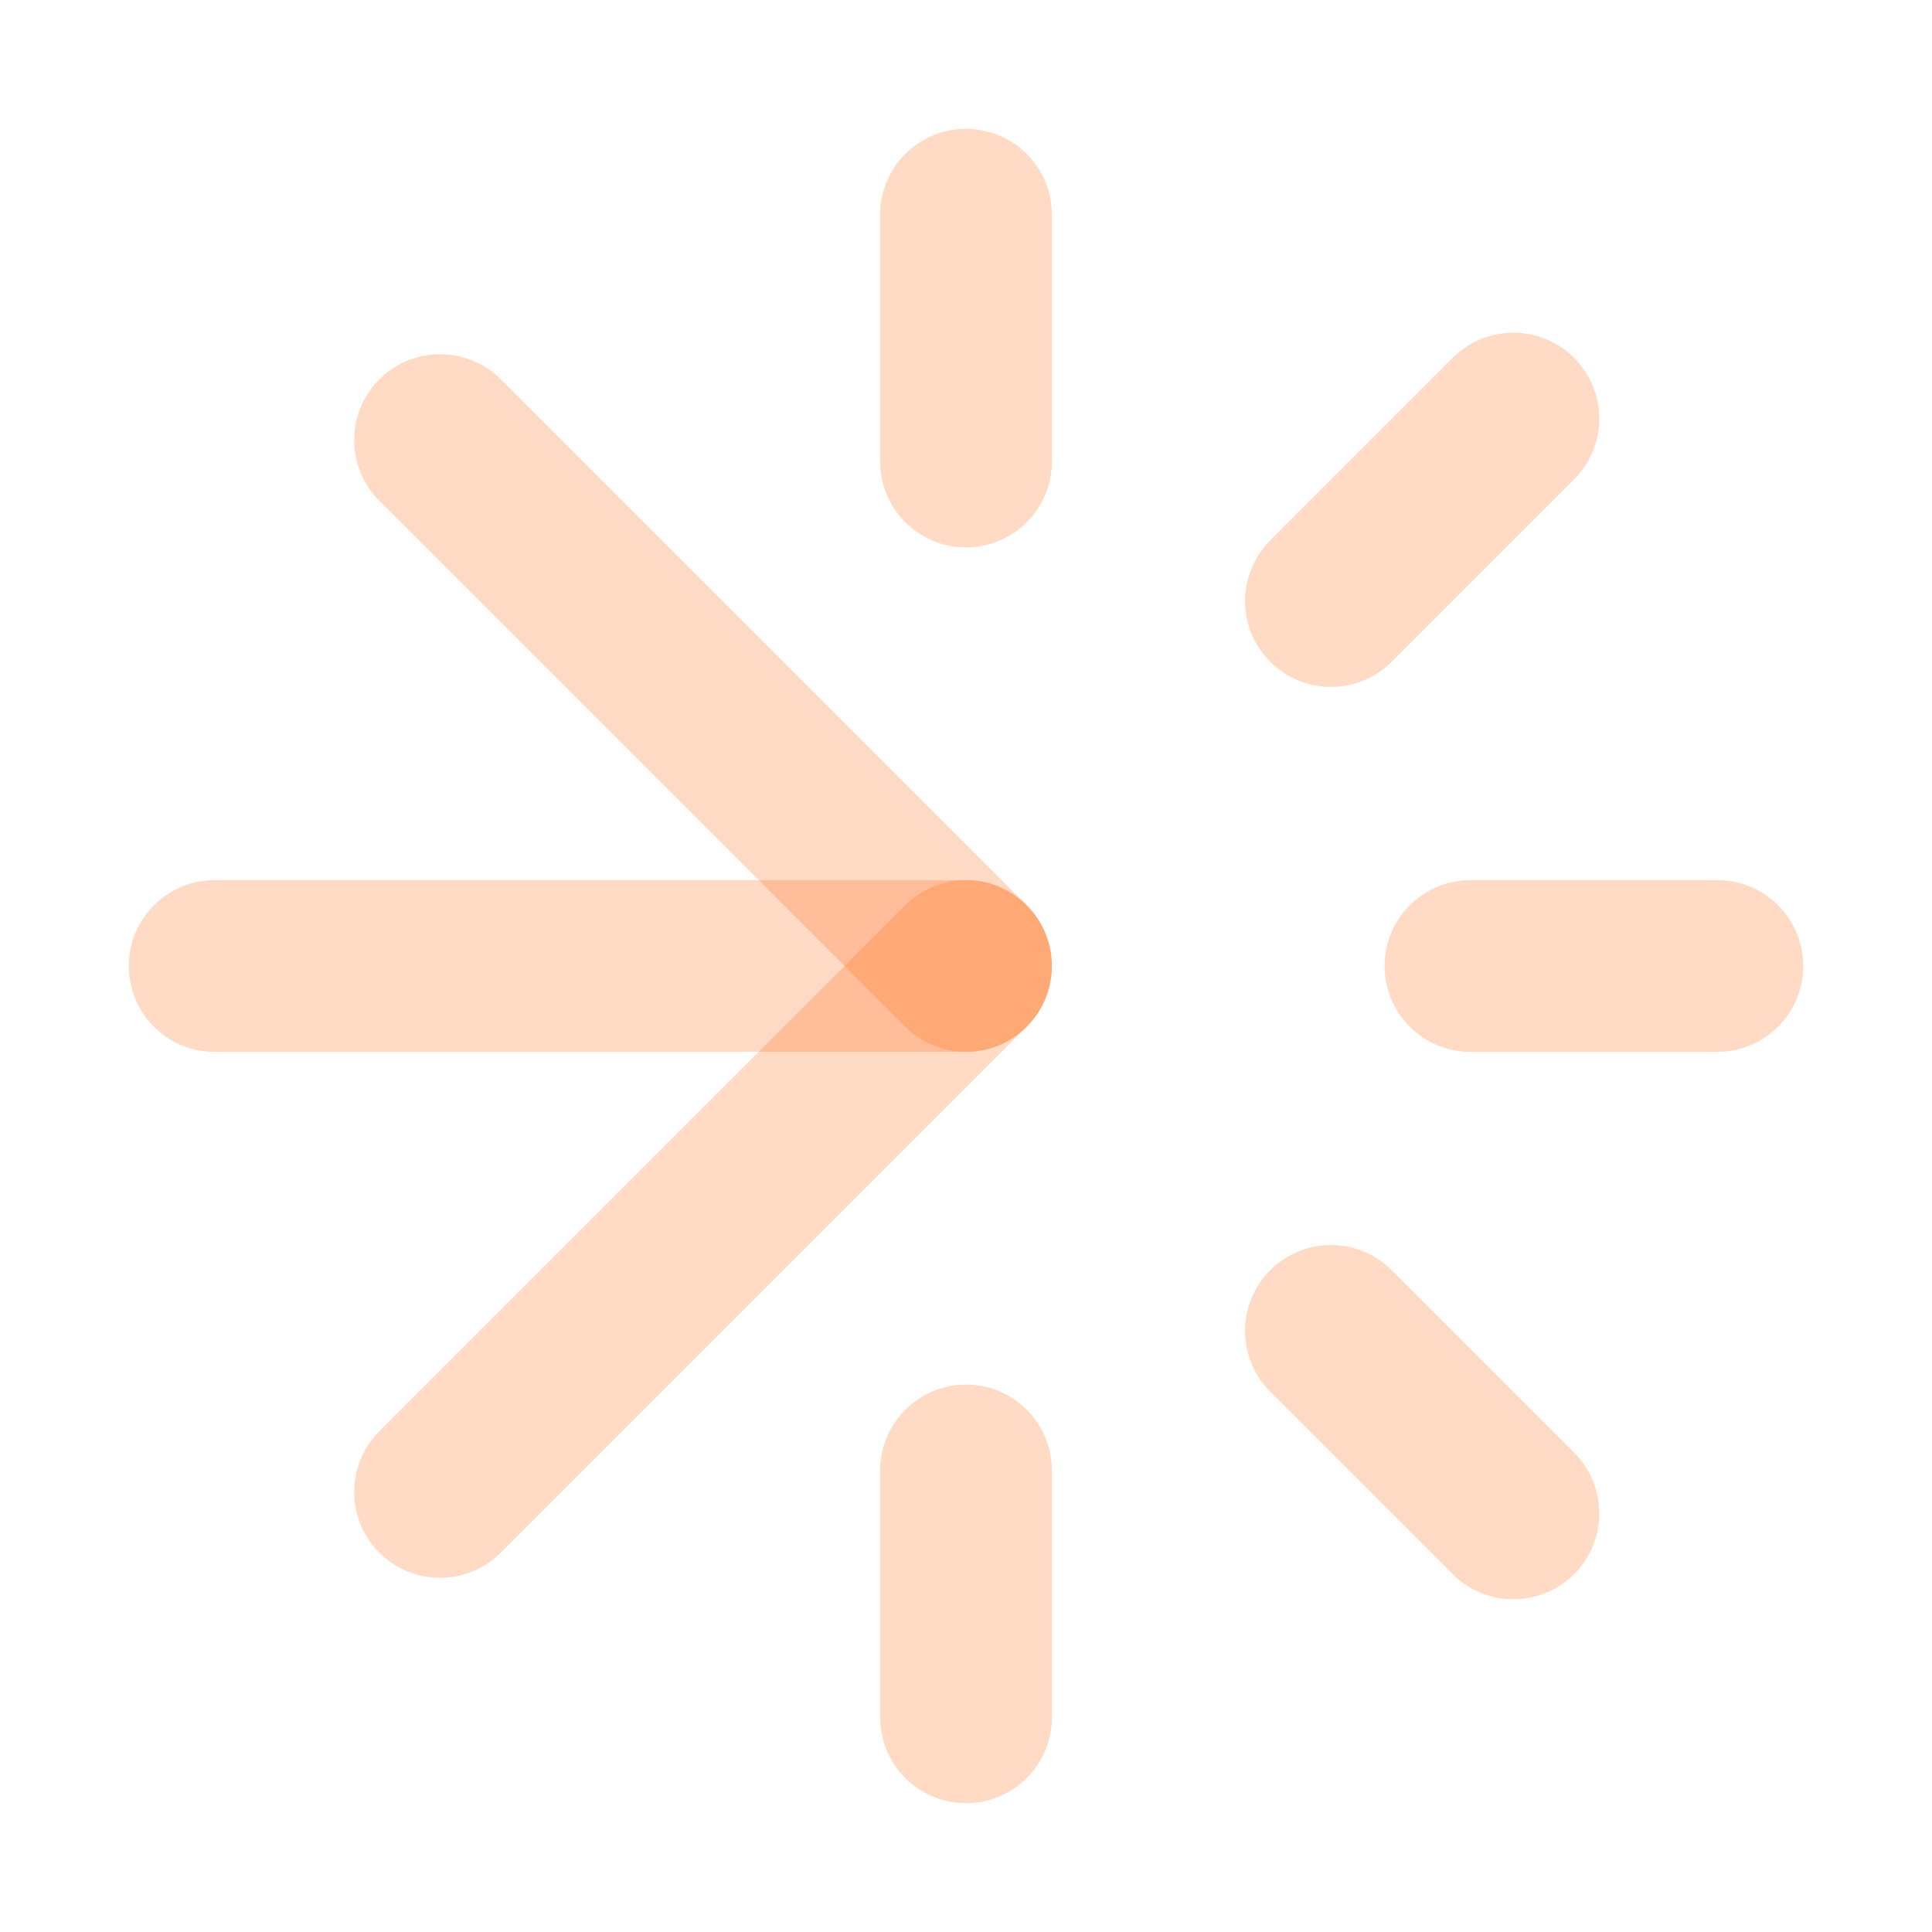
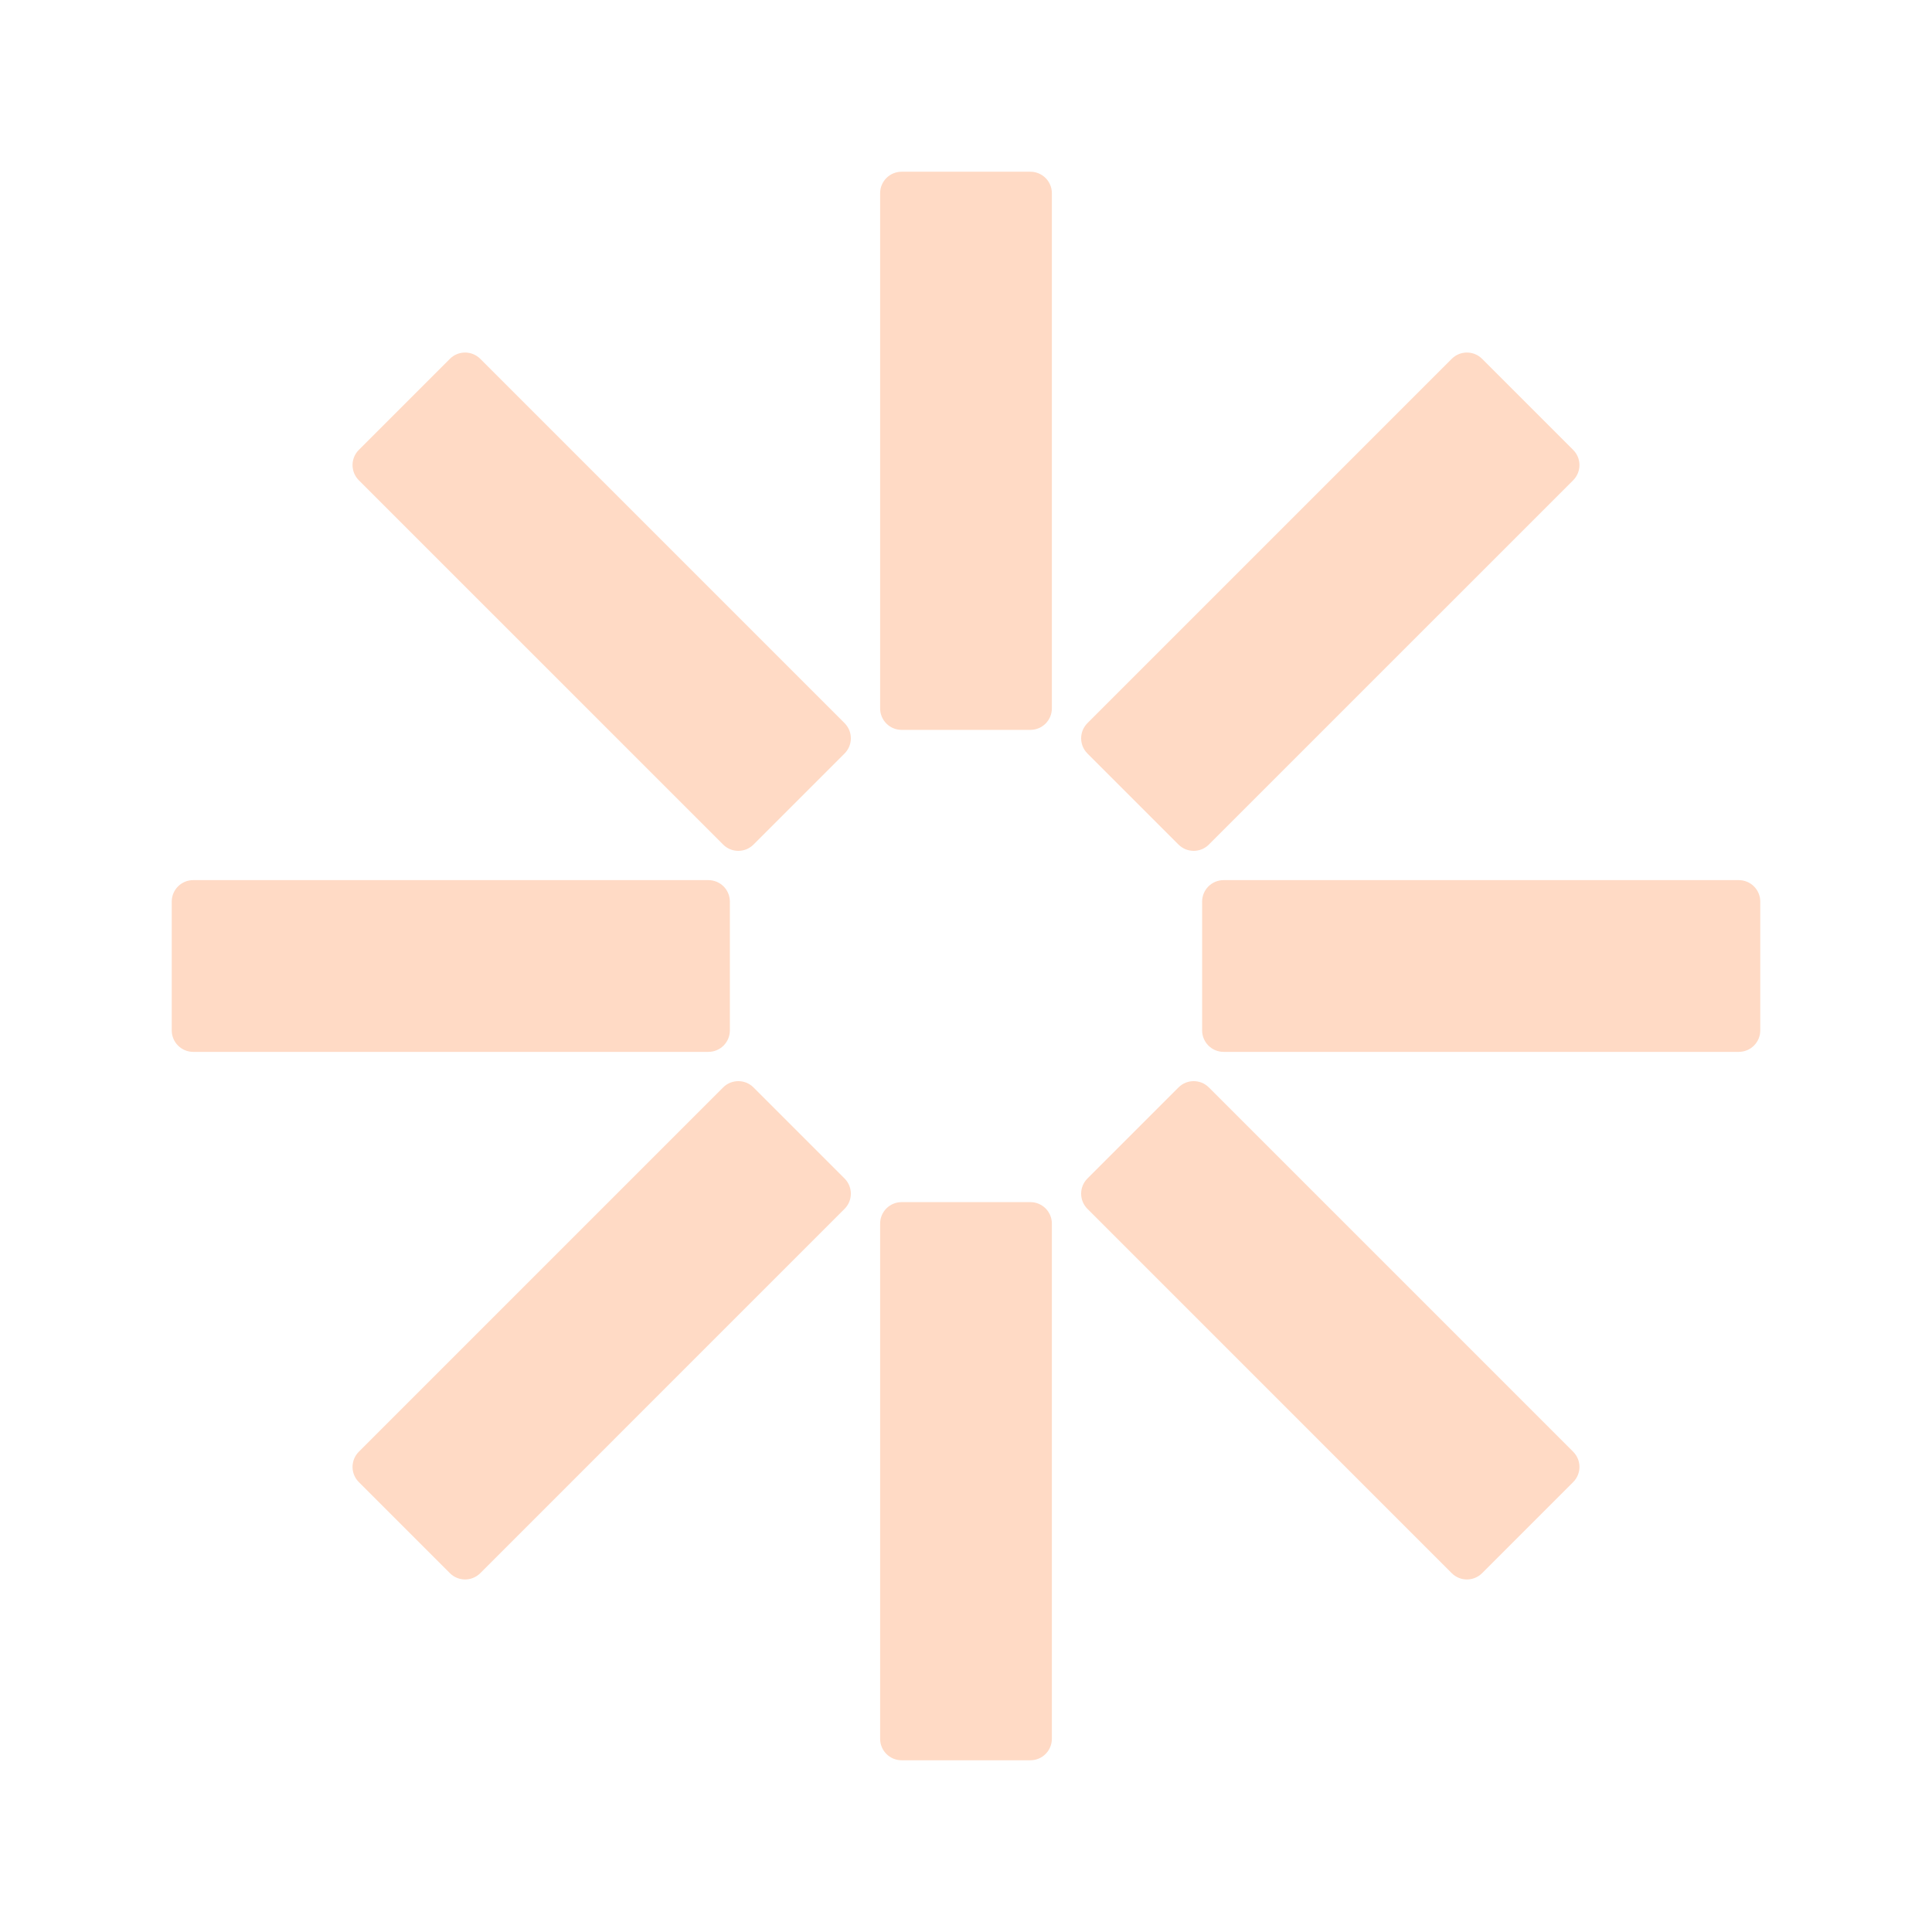
<svg xmlns="http://www.w3.org/2000/svg" viewBox="0 0 360 360" fill="none">
  <style>
-     .ray{stroke:#ff630d;opacity:.24;animation:highlight 1s steps(1,end) infinite}
+     .ray{fill:#ff630d;opacity:.24;animation:highlight 1s steps(1,end) infinite}
    @keyframes highlight{0%{opacity:1}12.5%,100%{opacity:.24}}
    @media(prefers-reduced-motion:reduce){.ray{animation:none;opacity:1}}
  </style>
-   <g stroke-width="32" stroke-linecap="round" stroke-linejoin="round">
-     <path class="ray" d="M180 40v46" />
-     <path class="ray" style="animation-delay:-.875s" d="M248 112l34-34" />
-     <path class="ray" style="animation-delay:-.75s" d="M274 180h46" />
-     <path class="ray" style="animation-delay:-.625s" d="M248 248l34 34" />
-     <path class="ray" style="animation-delay:-.5s" d="M180 274v46" />
-     <path class="ray" style="animation-delay:-.375s" d="M180 180l-98 98" />
-     <path class="ray" style="animation-delay:-.25s" d="M40 180H180" />
-     <path class="ray" style="animation-delay:-.125s" d="M82 82l98 98" />
+   <g>
+     <rect class="ray" x="164" y="32" width="32" height="104" rx="4" transform="rotate(0 180 180)" style="animation-delay:0s" />
+     <rect class="ray" x="164" y="32" width="32" height="104" rx="4" transform="rotate(45 180 180)" style="animation-delay:-0.875s" />
+     <rect class="ray" x="164" y="32" width="32" height="104" rx="4" transform="rotate(90 180 180)" style="animation-delay:-0.75s" />
+     <rect class="ray" x="164" y="32" width="32" height="104" rx="4" transform="rotate(135 180 180)" style="animation-delay:-0.625s" />
+     <rect class="ray" x="164" y="32" width="32" height="104" rx="4" transform="rotate(180 180 180)" style="animation-delay:-0.5s" />
+     <rect class="ray" x="164" y="32" width="32" height="104" rx="4" transform="rotate(225 180 180)" style="animation-delay:-0.375s" />
+     <rect class="ray" x="164" y="32" width="32" height="104" rx="4" transform="rotate(270 180 180)" style="animation-delay:-0.25s" />
+     <rect class="ray" x="164" y="32" width="32" height="104" rx="4" transform="rotate(315 180 180)" style="animation-delay:-0.125s" />
  </g>
</svg>
